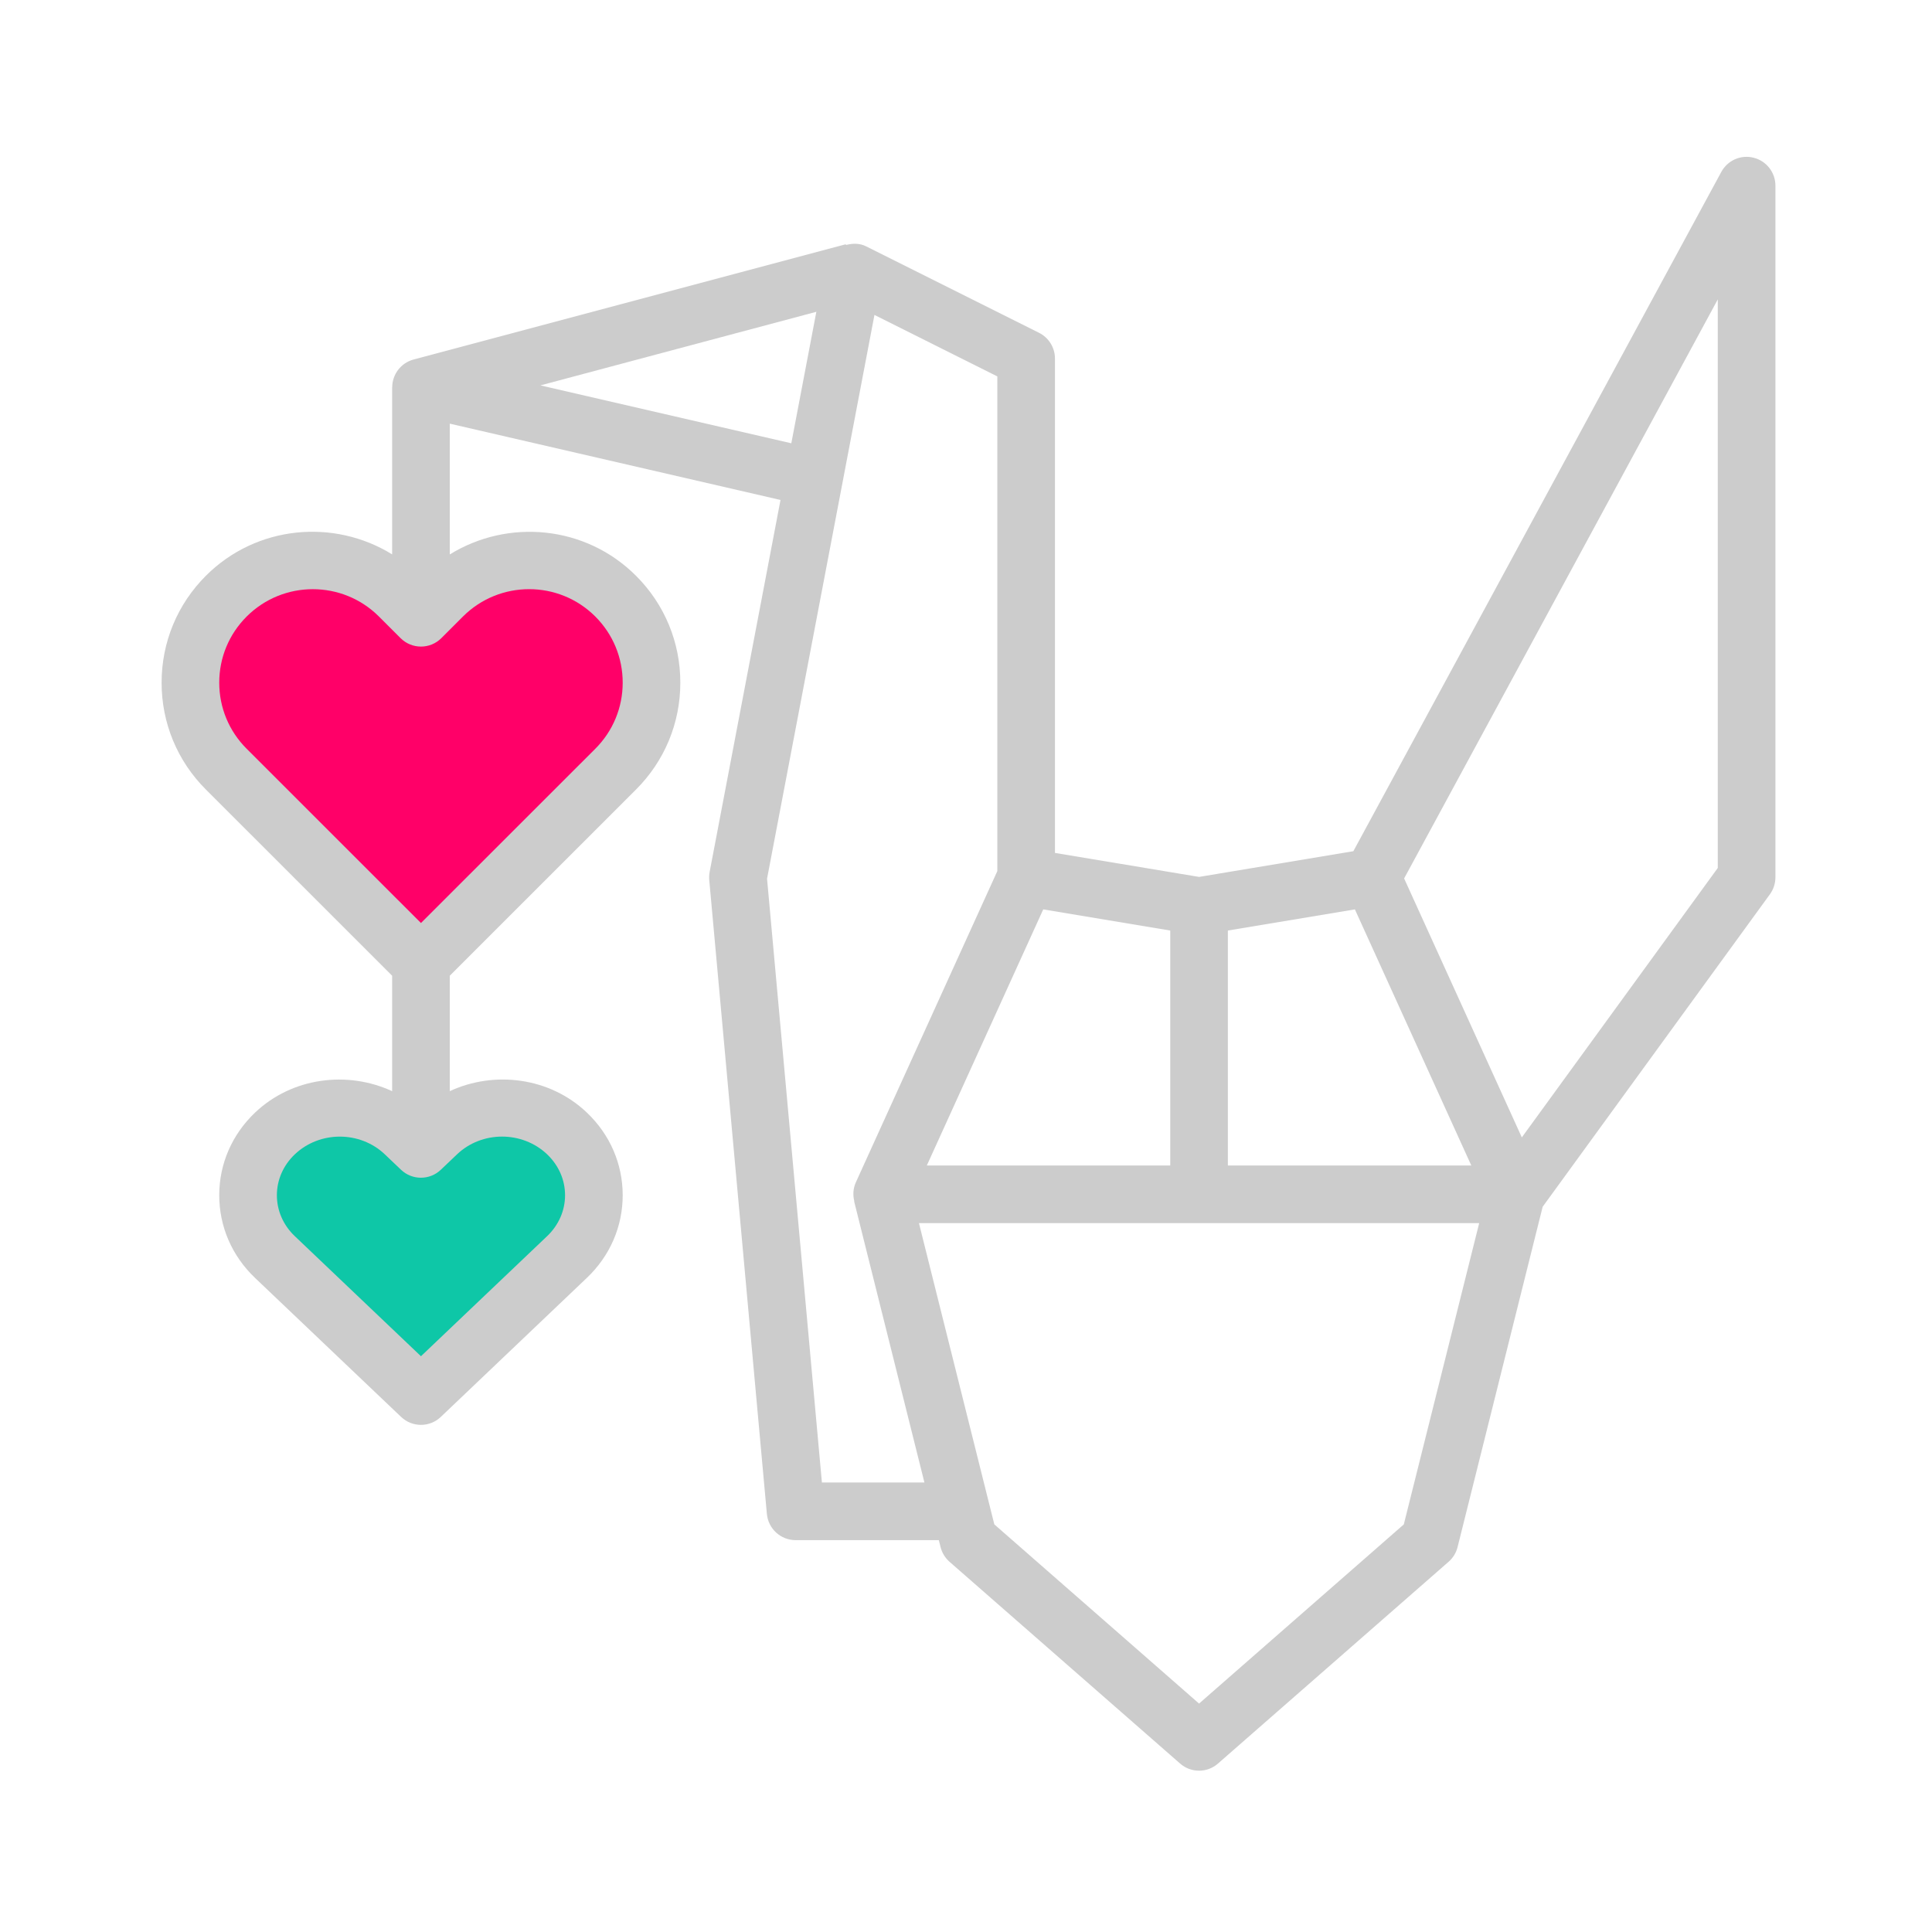
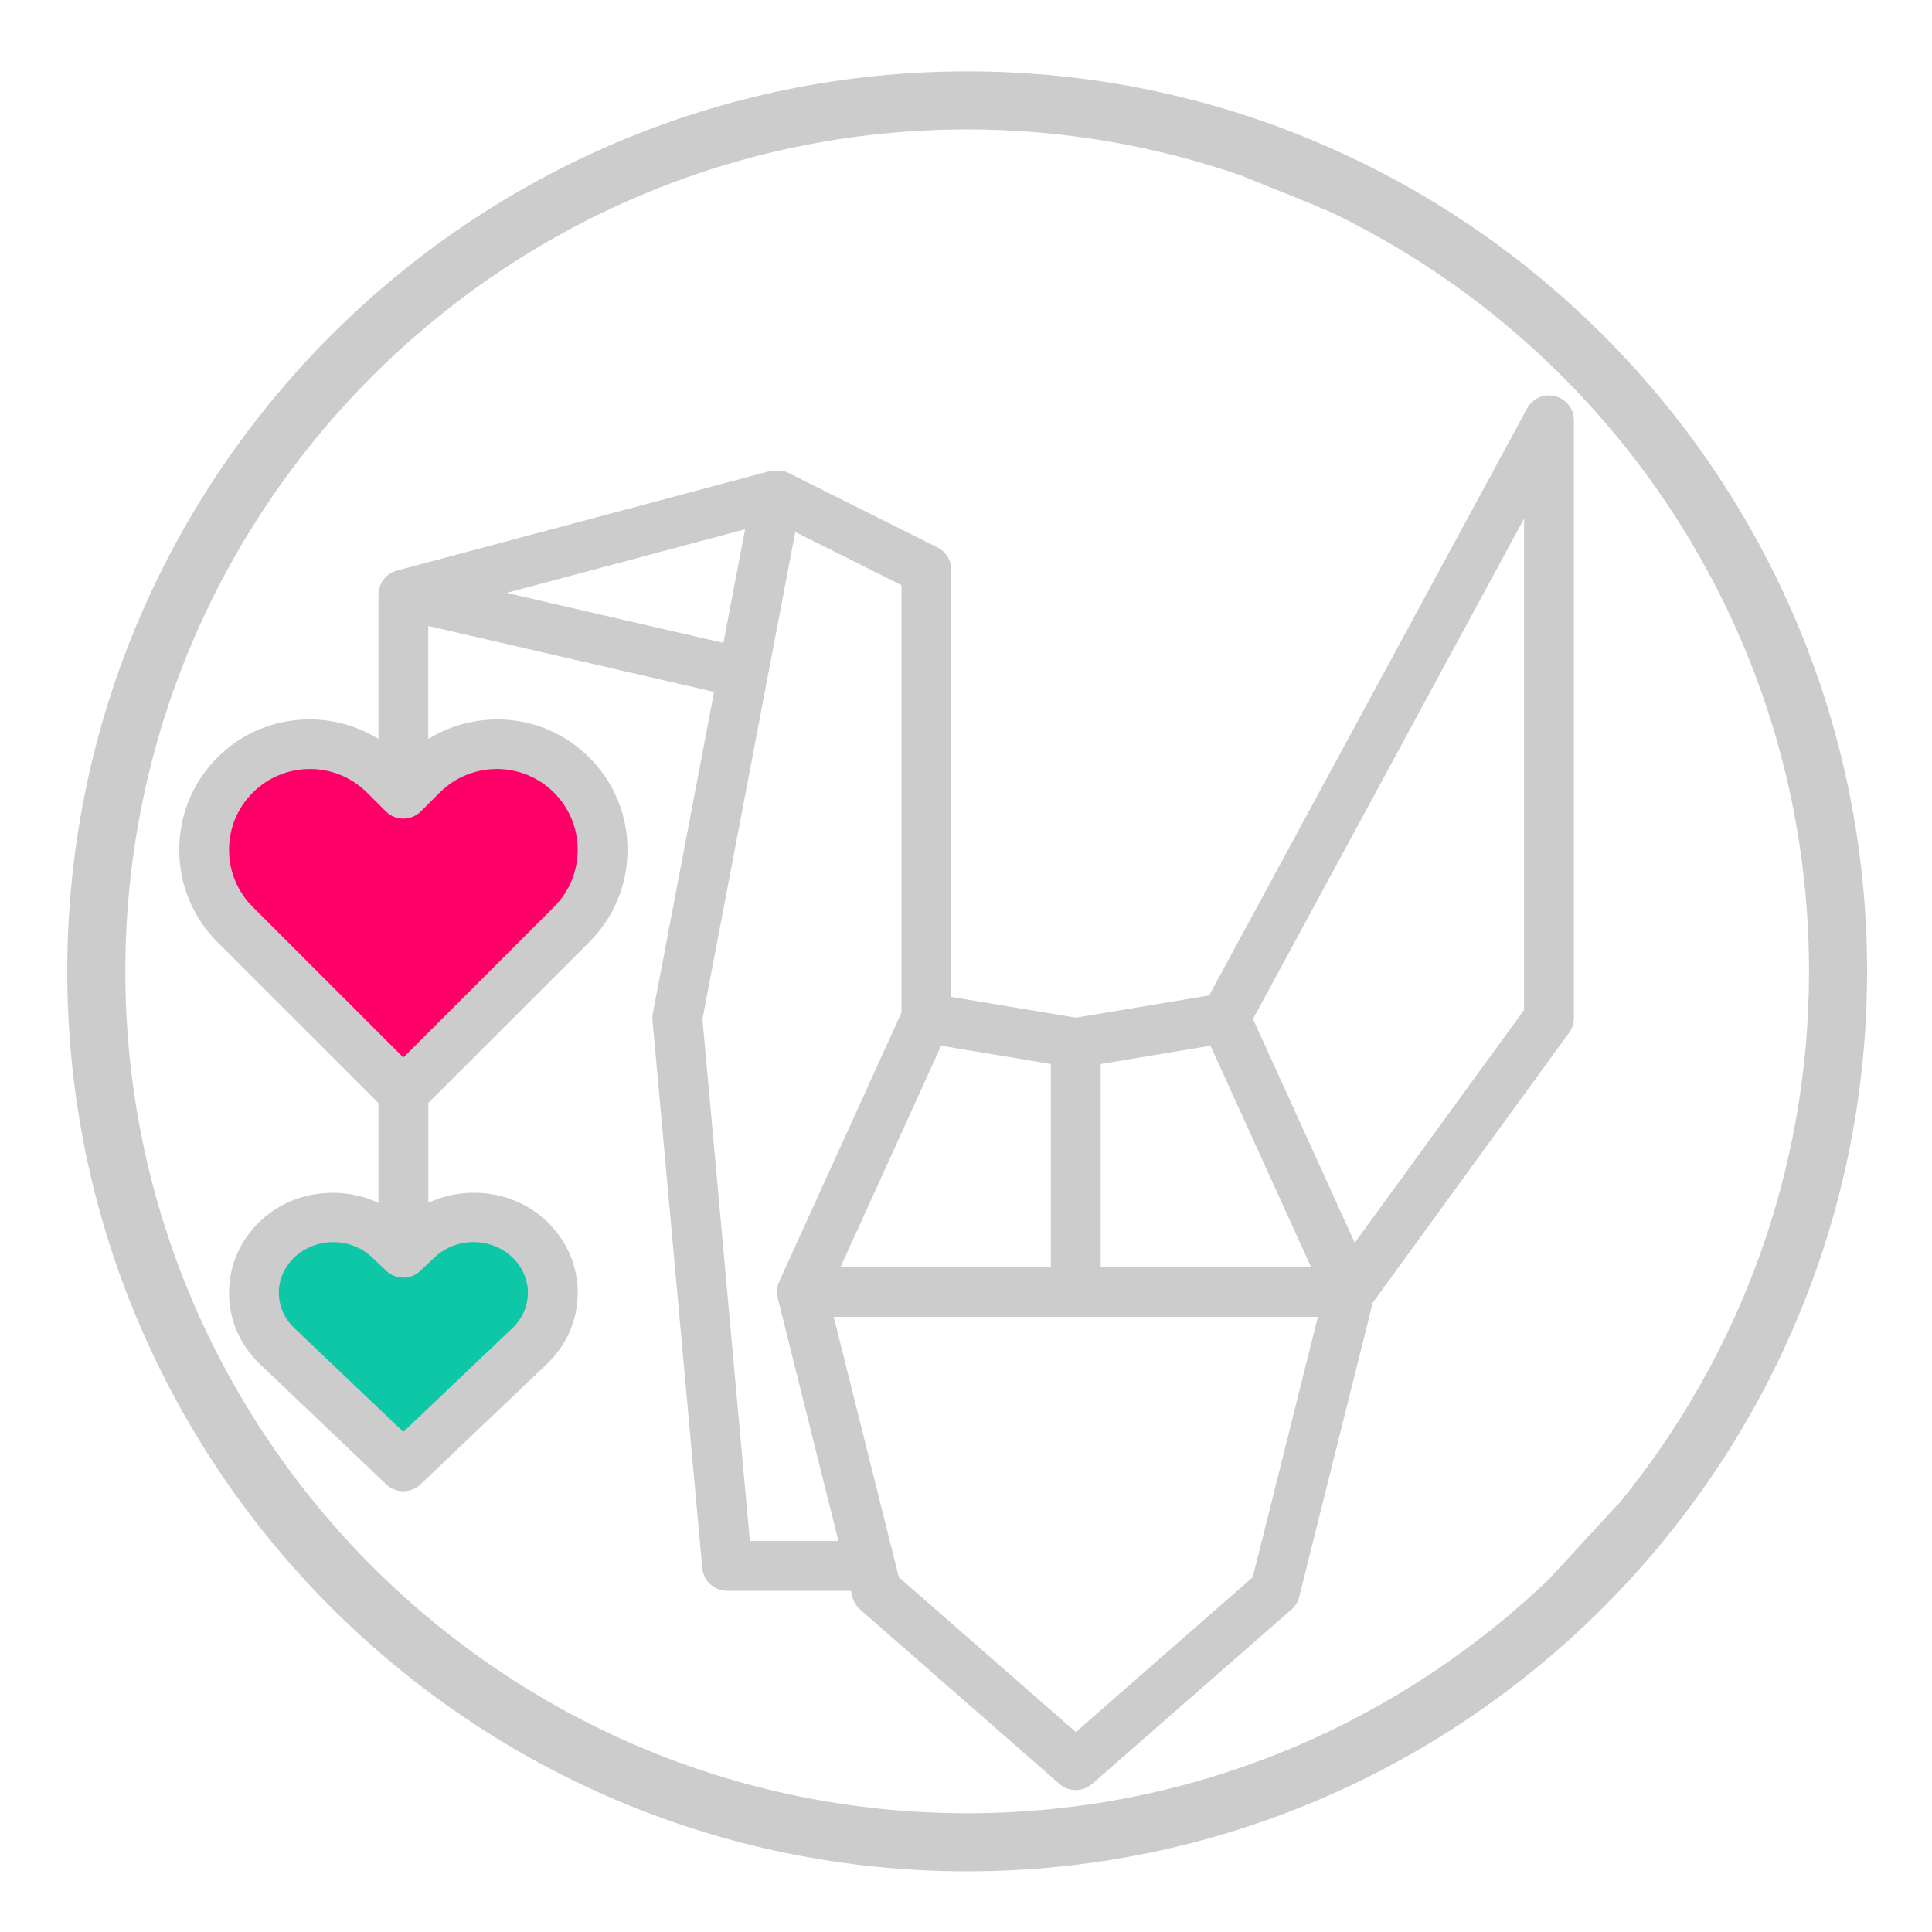
<svg xmlns="http://www.w3.org/2000/svg" version="1.1" id="Layer_1" x="0px" y="0px" width="1400px" height="1400px" viewBox="0 0 1400 1400" enable-background="new 0 0 1400 1400" xml:space="preserve">
  <g>
-     <path fill="none" d="M-662.646,836.326c16.437,0,32.872,0.003,49.308-0.017c0.487,0,0.583,0.099,0.583,0.583   c-0.015,29.077-0.015,58.154,0,87.231c0,0.486-0.096,0.582-0.583,0.582c-32.871-0.016-65.741-0.016-98.613,0   c-0.487,0-0.583-0.096-0.583-0.583c0.015-29.077,0.015-58.153,0-87.23c0-0.484,0.096-0.583,0.583-0.583   C-695.517,836.329-679.082,836.326-662.646,836.326z M-662.693,837.558c-23.475-0.141-42.713,19.19-42.791,42.589   c-0.078,23.555,19.212,42.89,42.706,42.918c23.519,0.029,42.807-19.245,42.827-42.726   C-619.93,856.799-639.24,837.441-662.693,837.558z" />
-     <path fill="none" d="M-690.575,858.693c-0.032-0.394,0.207-0.711,0.472-1.023c3.688-4.374,8.131-7.773,13.277-10.259   c0.914-0.441,1.701-0.24,2.089,0.505c0.394,0.762,0.068,1.556-0.878,2.008c-4.467,2.125-8.321,5.06-11.644,8.712   c-0.35,0.386-0.668,0.806-1.048,1.156c-0.408,0.377-0.902,0.503-1.444,0.25C-690.268,859.798-690.58,859.315-690.575,858.693z" />
-     <path fill="none" d="M-672.923,846.614c0.02-0.522,0.401-0.946,1.056-1.161c2.232-0.733,4.522-1.229,6.854-1.538   c1.646-0.22,3.297-0.339,4.959-0.312c1.025,0.019,1.672,0.523,1.688,1.335c0.014,0.834-0.668,1.44-1.694,1.438   c-3.703-0.009-7.308,0.598-10.839,1.687C-672.028,848.408-672.924,847.831-672.923,846.614z" />
-     <path fill="none" d="M-699.41,881.816c0.073-2.495,0.408-5.049,0.994-7.566c0.146-0.634,0.479-1.081,1.158-1.175   c1.021-0.146,1.801,0.63,1.579,1.634c-0.604,2.761-0.979,5.542-0.968,8.373c0.004,0.925-0.631,1.562-1.418,1.562   c-0.79-0.003-1.33-0.642-1.347-1.6C-699.416,882.664-699.41,882.285-699.41,881.816z" />
-     <path fill="none" d="M-693.645,866.917c-1.032,0.01-1.708-0.818-1.423-1.722c0.229-0.727,0.629-1.389,1.087-1.989   c0.42-0.553,1.141-0.644,1.729-0.295c0.581,0.341,0.866,1.021,0.597,1.647c-0.271,0.627-0.616,1.229-0.974,1.813   C-692.864,866.766-693.267,866.925-693.645,866.917z" />
+     <path fill="#CCCCCC" d="M700.833,51.729c-359.573,0-652.098,292.54-652.098,652.127c0,359.612,292.525,652.183,652.098,652.183   c359.587,0,652.126-292.567,652.126-652.183C1352.959,344.269,1060.42,51.729,700.833,51.729z M1174.368,1087.96l0.013,0.043   c-0.684,0.841-1.362,1.685-2.05,2.521l-0.028-0.099c-0.322,0.378-0.713,0.703-1.166,0.96   c-11.208,12.074-46.713,51.035-48.763,52.999c-2.56,2.45-5.142,4.879-7.744,7.286   c-108.815,100.656-254.235,162.282-413.811,162.282c-336.351,0.015-610.012-273.69-610.012-610.098   c0-336.377,273.663-610.056,610.026-610.056c69.321,0,135.921,11.794,198.073,33.194c9.331,3.957,57.882,23.033,66.97,27.435   c203.999,98.812,345.012,307.962,345.012,549.426c0,145.409-51.167,279.09-136.399,384.017   C1174.52,1087.822,1174.477,1087.854,1174.368,1087.96z" />
  </g>
+   <path fill="none" d="M894.195,125.399" />
  <g>
-     <path fill="#CCCCCC" d="M1270.799,114.309c-9.316-2.398-18.941,1.885-23.491,10.295L980.689,616.819l-111.804,18.624   l-104.414-17.392V259.844c0-7.913-4.469-15.14-11.552-18.688l-125.295-62.649c-4.569-2.299-9.707-2.259-14.578-0.987l-0.139-0.521   l-313.242,83.531c-9.152,2.447-15.433,10.736-15.458,20.173h-0.042v121.023c-42.206-26.088-98.361-21.096-134.963,15.474   c-20.695,20.695-32.099,48.218-32.099,77.471c0,29.26,11.404,56.784,32.099,77.454l134.963,134.923v83.661   c-32.368-14.977-72.461-10.05-99.34,15.515c-16.748,15.933-25.958,37.216-25.958,59.893c0,22.679,9.21,43.97,25.958,59.924   l105.817,100.695c4.045,3.851,9.227,5.777,14.405,5.777c5.181,0,10.361-1.927,14.391-5.777l105.81-100.728   c16.771-15.922,25.981-37.213,25.981-59.892c0-22.677-9.21-43.935-25.957-59.893l0,0c-26.894-25.581-66.971-30.53-99.341-15.538   V707.03l134.961-134.921c20.696-20.681,32.1-48.178,32.1-77.438c0-29.252-11.404-56.758-32.1-77.429   c-36.546-36.569-92.715-41.578-134.964-15.475v-94.772l239.656,55.299l-51.35,269.535c-0.384,1.901-0.441,3.867-0.294,5.784   l41.765,459.422c1.005,10.754,10.001,19.007,20.817,19.007h103.787l1.272,5.074c1.028,4.127,3.304,7.831,6.519,10.653   l167.064,146.179c3.898,3.428,8.808,5.157,13.719,5.157c4.912,0,9.821-1.729,13.736-5.188l167.063-146.181   c3.199-2.79,5.5-6.511,6.525-10.638l61.669-246.646l164.682-226.441c2.577-3.566,3.981-7.872,3.981-12.276V134.547   C1286.543,124.987,1280.05,116.649,1270.799,114.309z M755.972,658.975l92.029,15.329v170.262H671.606L755.972,658.975z    M889.768,674.304l92.034-15.329l84.36,185.59H889.768V674.304z M391.589,279.266l199.969-53.332l-18.141,95.286L391.589,279.266z    M595.589,1074.277L555.83,636.756l77.83-408.546l89.045,44.54v358.476L620.167,856.8c-1.981,4.35-2.236,9.146-1.1,13.681   l-0.132,0.04l50.935,203.758L595.589,1074.277L595.589,1074.277z M1017.25,1104.638l-148.364,129.833l-148.365-129.85   L665.905,886.33h405.97L1017.25,1104.638z M1244.776,628.949l-142.005,195.254l-85.293-187.651l227.297-419.599L1244.776,628.949   L1244.776,628.949z" />
-     <path fill="#0EC7A7" d="M409.462,866.092c0,11.149-4.613,21.671-12.99,29.667l-91.428,87.02l-91.428-87.02   c-8.369-7.962-12.981-18.518-12.981-29.642c0-11.133,4.629-21.673,12.981-29.634c9.013-8.554,20.833-12.846,32.627-12.846   c11.819,0,23.639,4.293,32.618,12.846l11.76,11.192c8.081,7.665,20.714,7.665,28.795,0l11.759-11.192   c17.992-17.146,47.253-17.146,65.296-0.019C404.833,844.445,409.462,854.967,409.462,866.092z" />
-     <path fill="#FF0068" d="M451.229,494.674c0,18.103-7.055,35.119-19.867,47.922L305.044,668.855L178.734,542.58   c-12.812-12.794-19.866-29.82-19.866-47.906c0-18.085,7.054-35.103,19.866-47.906c13.21-13.194,30.566-19.823,47.923-19.823   c17.374,0,34.721,6.605,47.948,19.823l15.677,15.661c8.165,8.148,21.367,8.148,29.532,0l15.678-15.687   c26.419-26.394,69.417-26.437,95.87,0C444.174,459.546,451.229,476.571,451.229,494.674z" />
+     <path fill="#CCCCCC" d="M1126.893,287.08c-8.052-2.072-16.369,1.629-20.301,8.897l-230.411,425.37l-96.62,16.095l-90.234-15.03   V412.85c0-6.838-3.862-13.083-9.983-16.149l-108.279-54.142c-3.948-1.987-8.389-1.952-12.598-0.853l-0.12-0.45l-270.702,72.187   c-7.909,2.114-13.337,9.278-13.359,17.434h-0.036v104.587c-36.474-22.544-85.003-18.23-116.634,13.374   c-17.885,17.884-27.74,41.669-27.74,66.95c0,25.286,9.855,49.072,27.74,66.935l116.634,116.6v72.3   c-27.973-12.942-62.621-8.685-85.849,13.408c-14.474,13.769-22.433,32.162-22.433,51.76c0,19.599,7.958,37.999,22.433,51.786   l91.447,87.02c3.495,3.328,7.974,4.993,12.449,4.993c4.478,0,8.953-1.666,12.436-4.993l91.441-87.049   c14.494-13.759,22.452-32.158,22.452-51.758c0-19.597-7.958-37.969-22.432-51.76l0,0c-23.241-22.106-57.876-26.383-85.85-13.429   v-72.293l116.633-116.598c17.886-17.874,27.742-41.636,27.742-66.922c0-25.279-9.855-49.05-27.742-66.914   c-31.583-31.604-80.124-35.932-116.635-13.375v-81.901l207.11,47.789l-44.375,232.931c-0.333,1.644-0.382,3.342-0.255,4.998   l36.093,397.032c0.869,9.293,8.643,16.425,17.99,16.425h89.692l1.101,4.386c0.888,3.566,2.854,6.768,5.633,9.206l144.376,126.327   c3.368,2.963,7.61,4.456,11.855,4.456s8.487-1.493,11.87-4.482l144.375-126.33c2.765-2.412,4.753-5.626,5.64-9.192l53.294-213.15   l142.317-195.69c2.227-3.081,3.44-6.804,3.44-10.61V304.57C1140.499,296.309,1134.887,289.103,1126.893,287.08z M681.981,757.778   l79.531,13.247v147.141h-152.44L681.981,757.778z M797.607,771.025l79.535-13.247l72.903,160.387H797.607V771.025z    M367.083,429.635l172.812-46.089l-15.677,82.345L367.083,429.635z M543.379,1116.68l-34.36-378.104l67.261-353.063l76.953,38.491   v309.793l-88.613,194.94c-1.712,3.76-1.933,7.905-0.951,11.823l-0.114,0.034l44.018,176.089L543.379,1116.68L543.379,1116.68z    M907.776,1142.919l-128.215,112.2l-128.217-112.215l-47.199-188.646h350.837L907.776,1142.919z M1104.404,731.83L981.684,900.567   l-73.71-162.168l196.43-362.615L1104.404,731.83L1104.404,731.83z" />
+     <path fill="#0EC7A7" d="M382.529,936.769c0,9.635-3.987,18.728-11.226,25.638l-79.011,75.203l-79.011-75.204   c-7.233-6.88-11.219-16.002-11.219-25.615c0-9.621,4.001-18.729,11.219-25.609c7.789-7.394,18.003-11.103,28.196-11.103   c10.213,0,20.428,3.709,28.188,11.103l10.163,9.671c6.984,6.625,17.902,6.625,24.885,0l10.162-9.671   c15.548-14.818,40.835-14.818,56.429-0.018C378.528,918.061,382.529,927.153,382.529,936.769z" />
+     <path fill="#FF0068" d="M418.623,615.789c0,15.645-6.097,30.351-17.168,41.414L292.292,766.317L183.135,657.19   c-11.072-11.057-17.167-25.771-17.167-41.401c0-15.628,6.095-30.335,17.167-41.4c11.417-11.402,26.415-17.13,41.416-17.13   c15.014,0,30.005,5.708,41.436,17.13l13.548,13.535c7.056,7.042,18.465,7.042,25.521,0l13.548-13.557   c22.831-22.81,59.99-22.847,82.851,0C412.526,585.432,418.623,600.146,418.623,615.789z" />
  </g>
</svg>
